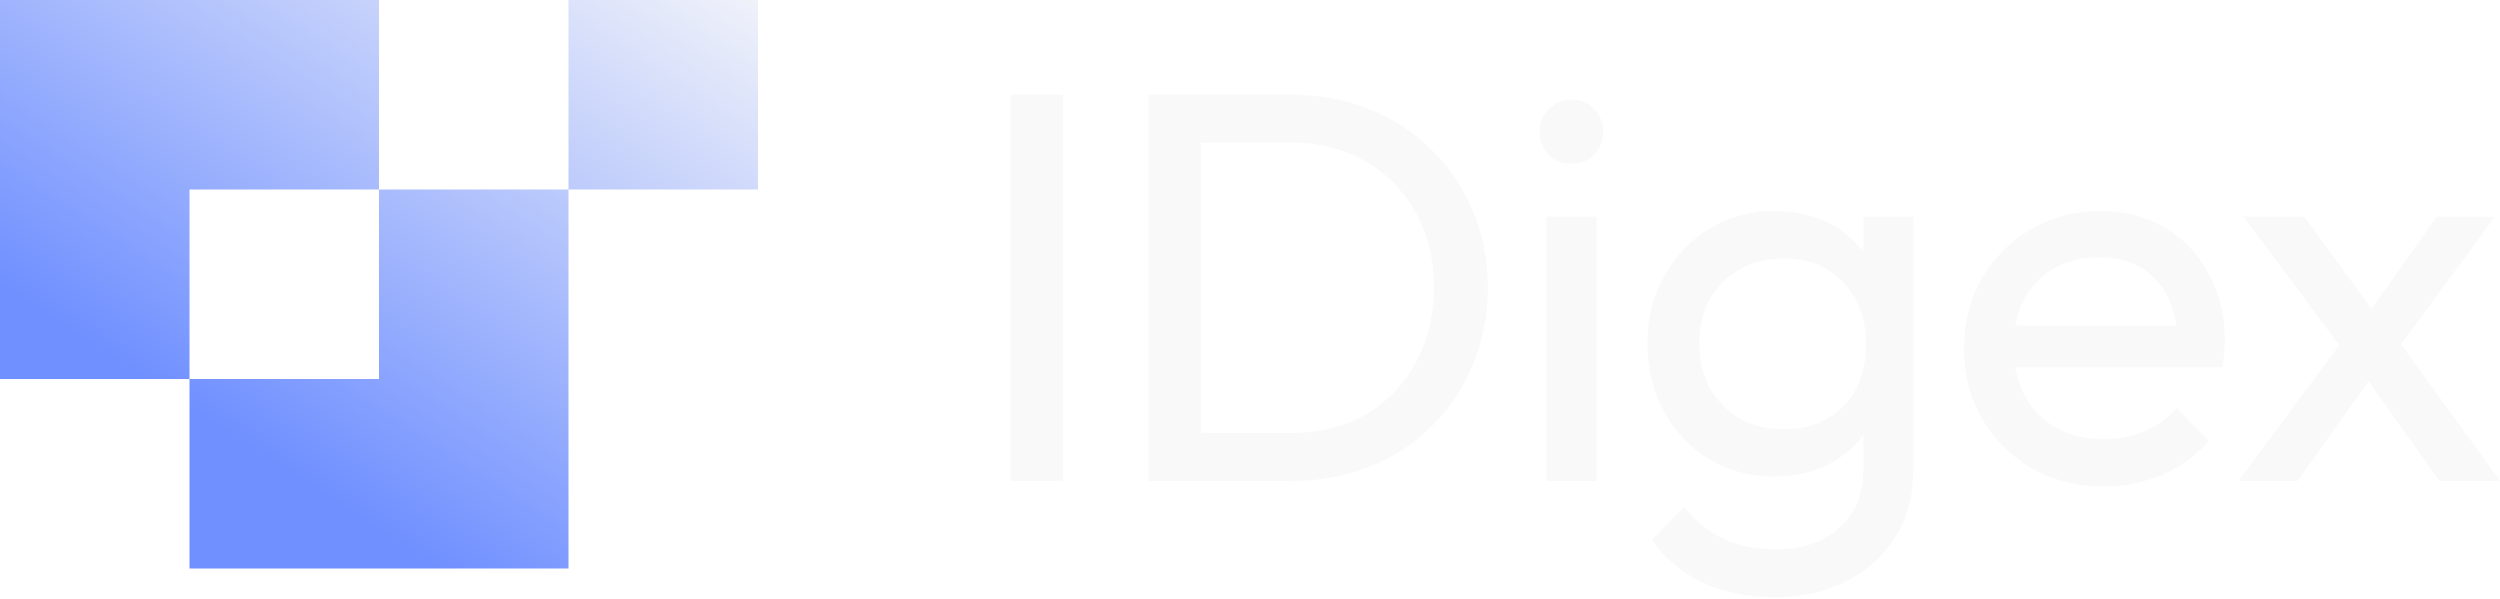
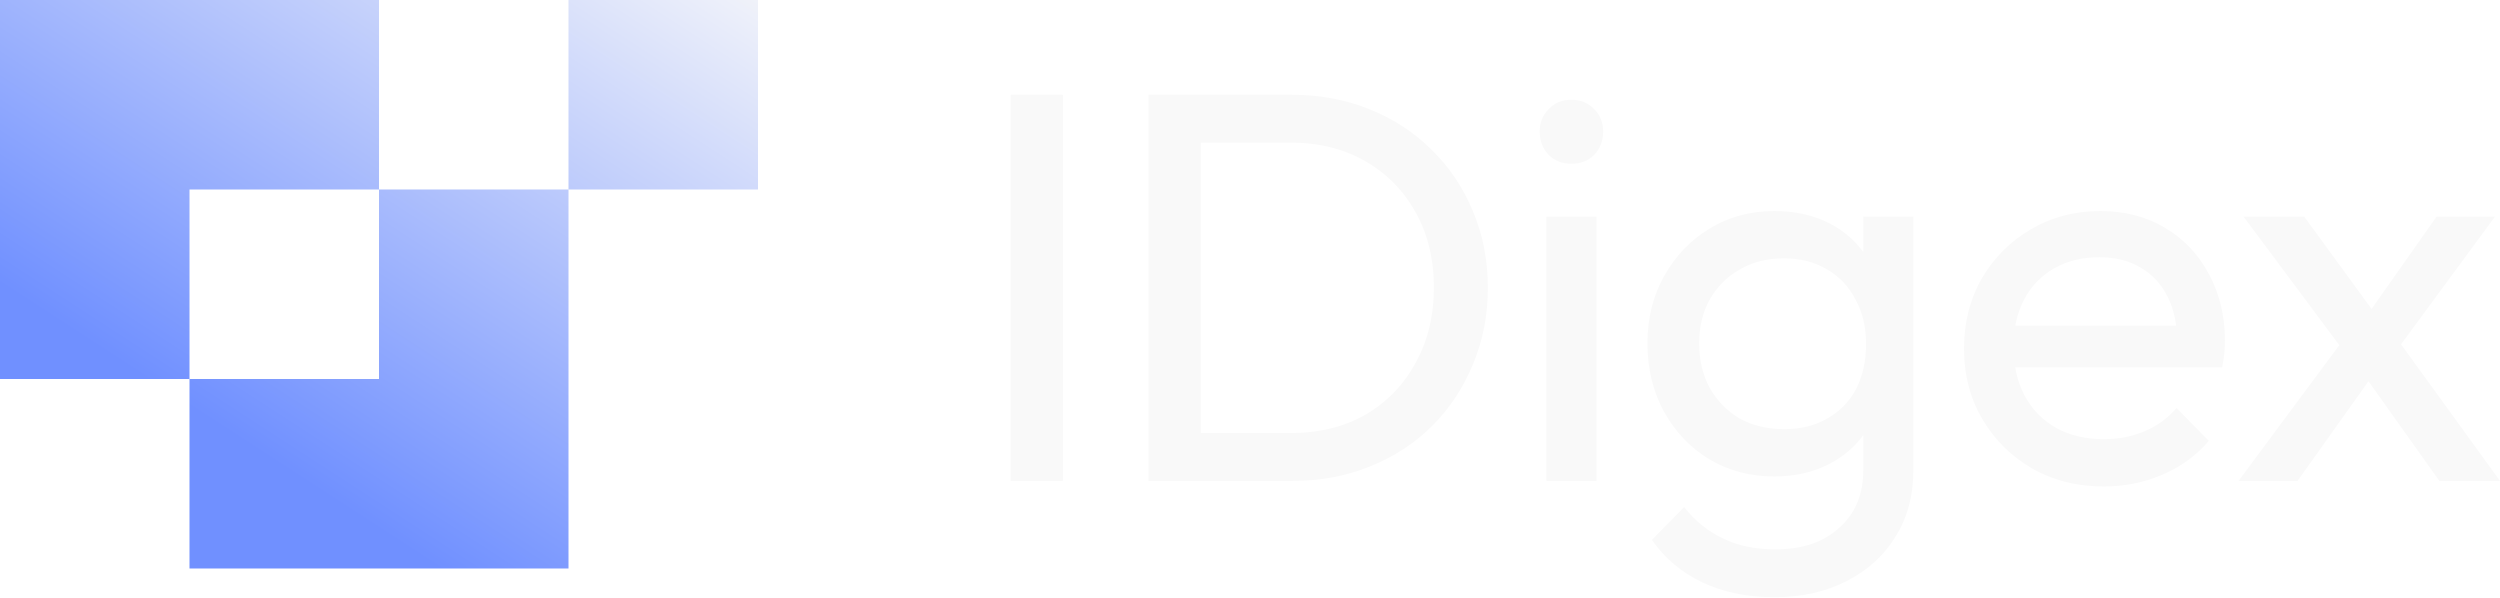
- <svg xmlns="http://www.w3.org/2000/svg" width="1500" height="359" viewBox="0 0 1500 359" fill="none">
-   <path d="M606.396 288.548V56.85H637.77V288.548H606.396Z" fill="#F9F9F9" />
-   <path d="M709.803 288.548V259.836H774.222C791.355 259.836 806.375 256.164 819.281 248.819C832.187 241.252 842.201 230.902 849.321 217.77C856.664 204.638 860.336 189.503 860.336 172.365C860.336 155.45 856.664 140.426 849.321 127.294C841.978 114.162 831.853 103.924 818.948 96.579C806.042 89.234 791.133 85.562 774.222 85.562H710.137V56.85H774.889C791.801 56.85 807.377 59.743 821.618 65.53C836.081 71.317 848.542 79.441 859.001 89.902C869.681 100.363 877.914 112.604 883.7 126.626C889.708 140.649 892.712 156.006 892.712 172.699C892.712 189.169 889.708 204.527 883.7 218.772C877.914 232.794 869.793 245.035 859.334 255.496C848.876 265.957 836.415 274.081 821.952 279.868C807.71 285.655 792.246 288.548 775.557 288.548H709.803ZM689.109 288.548V56.85H720.484V288.548H689.109Z" fill="#F9F9F9" />
-   <path d="M927.836 288.548V129.965H957.876V288.548H927.836ZM942.856 98.248C937.293 98.248 932.732 96.468 929.171 92.907C925.611 89.123 923.831 84.449 923.831 78.885C923.831 73.543 925.611 69.091 929.171 65.53C932.732 61.746 937.293 59.855 942.856 59.855C948.419 59.855 952.981 61.746 956.541 65.53C960.101 69.091 961.881 73.543 961.881 78.885C961.881 84.449 960.101 89.123 956.541 92.907C952.981 96.468 948.419 98.248 942.856 98.248Z" fill="#F9F9F9" />
-   <path d="M1064.56 358.325C1048.32 358.325 1033.85 355.32 1021.17 349.311C1008.71 343.301 998.697 334.844 991.131 323.938L1010.49 304.24C1016.94 312.475 1024.62 318.707 1033.52 322.936C1042.42 327.387 1052.99 329.613 1065.23 329.613C1081.47 329.613 1094.27 325.273 1103.61 316.593C1113.18 308.135 1117.97 296.672 1117.97 282.205V242.81L1123.31 207.087L1117.97 171.697V129.965H1148.01V282.205C1148.01 297.34 1144.44 310.583 1137.32 321.934C1130.43 333.286 1120.64 342.189 1107.95 348.643C1095.49 355.098 1081.03 358.325 1064.56 358.325ZM1064.56 285.878C1050.1 285.878 1037.08 282.428 1025.51 275.528C1014.16 268.628 1005.15 259.169 998.474 247.15C991.799 234.908 988.461 221.22 988.461 206.085C988.461 190.95 991.799 177.484 998.474 165.688C1005.15 153.669 1014.16 144.21 1025.51 137.31C1037.08 130.188 1050.1 126.626 1064.56 126.626C1077.02 126.626 1088.04 129.075 1097.61 133.971C1107.17 138.868 1114.74 145.768 1120.3 154.671C1126.09 163.351 1129.2 173.589 1129.65 185.386V227.452C1128.98 239.026 1125.75 249.264 1119.97 258.167C1114.41 266.848 1106.84 273.636 1097.27 278.533C1087.7 283.429 1076.8 285.878 1064.56 285.878ZM1070.57 257.499C1080.36 257.499 1088.93 255.385 1096.27 251.156C1103.84 246.927 1109.62 241.029 1113.63 233.462C1117.63 225.671 1119.63 216.657 1119.63 206.419C1119.63 196.181 1117.52 187.278 1113.29 179.71C1109.29 171.92 1103.61 165.911 1096.27 161.682C1088.93 157.23 1080.25 155.004 1070.24 155.004C1060.22 155.004 1051.43 157.23 1043.87 161.682C1036.3 165.911 1030.29 171.92 1025.84 179.71C1021.62 187.278 1019.5 196.069 1019.5 206.085C1019.5 216.101 1021.62 225.004 1025.84 232.794C1030.29 240.584 1036.3 246.705 1043.87 251.156C1051.66 255.385 1060.56 257.499 1070.57 257.499Z" fill="#F9F9F9" />
-   <path d="M1262.19 291.887C1246.39 291.887 1232.15 288.326 1219.47 281.203C1206.78 273.859 1196.77 263.954 1189.43 251.49C1182.08 239.026 1178.41 224.892 1178.41 209.09C1178.41 193.51 1181.97 179.488 1189.09 167.023C1196.44 154.559 1206.23 144.766 1218.47 137.644C1230.93 130.299 1244.83 126.626 1260.19 126.626C1274.87 126.626 1287.78 129.965 1298.91 136.642C1310.25 143.319 1319.04 152.556 1325.27 164.353C1331.73 176.149 1334.95 189.503 1334.95 204.416C1334.95 206.641 1334.84 209.09 1334.62 211.761C1334.4 214.209 1333.95 217.102 1333.28 220.441H1199.44V195.402H1317.26L1306.25 205.083C1306.25 194.4 1304.36 185.386 1300.57 178.041C1296.79 170.473 1291.45 164.686 1284.55 160.68C1277.66 156.451 1269.31 154.337 1259.52 154.337C1249.28 154.337 1240.27 156.563 1232.48 161.014C1224.7 165.465 1218.69 171.697 1214.46 179.71C1210.23 187.723 1208.12 197.182 1208.12 208.088C1208.12 219.217 1210.34 229.01 1214.79 237.468C1219.24 245.703 1225.59 252.158 1233.82 256.832C1242.05 261.283 1251.51 263.509 1262.19 263.509C1271.09 263.509 1279.21 261.951 1286.56 258.835C1294.12 255.719 1300.57 251.045 1305.91 244.813L1325.27 264.511C1317.71 273.413 1308.36 280.202 1297.24 284.876C1286.33 289.55 1274.65 291.887 1262.19 291.887Z" fill="#F9F9F9" />
-   <path d="M1463.62 288.548L1414.22 219.106L1408.55 213.764L1346.13 129.965H1382.51L1427.57 191.729L1433.24 196.403L1500 288.548H1463.62ZM1343.13 288.548L1408.55 200.409L1425.57 222.444L1378.51 288.548H1343.13ZM1435.58 213.43L1418.22 192.063L1461.95 129.965H1497L1435.58 213.43Z" fill="#F9F9F9" />
-   <path fill-rule="evenodd" clip-rule="evenodd" d="M0 0H113.699V113.699V227.399H0V113.699V0ZM227.399 227.399H113.7V341.098H227.399V227.399ZM113.7 0H227.399V113.699H113.7V0ZM341.098 113.699L227.399 113.699V227.399H341.099V113.699L454.797 113.699V0H341.098V113.699ZM341.099 227.399V341.098H227.399V227.399H341.099Z" fill="url(#paint0_linear_131_23)" />
+ <svg xmlns="http://www.w3.org/2000/svg" width="2000" height="478" viewBox="0 0 2000 478" fill="none">
+   <path d="M808.527 384.731V75.8H850.36V384.731H808.527Z" fill="#F9F9F9" />
+   <path d="M946.404 384.731V346.449H1032.3C1055.14 346.449 1075.17 341.552 1092.38 331.759C1109.58 321.669 1122.93 307.869 1132.43 290.36C1142.22 272.851 1147.11 252.671 1147.11 229.82C1147.11 207.266 1142.22 187.235 1132.43 169.726C1122.64 152.216 1109.14 138.565 1091.93 128.772C1074.72 118.979 1054.84 114.082 1032.3 114.082H946.849V75.8H1033.19C1055.73 75.8 1076.5 79.658 1095.49 87.374C1114.78 95.089 1131.39 105.921 1145.33 119.869C1159.58 133.817 1170.55 150.139 1178.27 168.835C1186.28 187.531 1190.28 208.008 1190.28 230.265C1190.28 252.226 1186.28 272.703 1178.27 291.696C1170.55 310.392 1159.72 326.714 1145.78 340.662C1131.83 354.61 1115.22 365.442 1095.94 373.157C1076.95 380.873 1056.33 384.731 1034.08 384.731H946.404ZM918.812 384.731V75.8H960.645V384.731H918.812Z" fill="#F9F9F9" />
+   <path d="M1237.12 384.731V173.287H1277.17V384.731H1237.12ZM1257.14 130.998C1249.72 130.998 1243.64 128.624 1238.9 123.875C1234.15 118.83 1231.77 112.598 1231.77 105.179C1231.77 98.057 1234.15 92.122 1238.9 87.374C1243.64 82.329 1249.72 79.806 1257.14 79.806C1264.56 79.806 1270.64 82.329 1275.39 87.374C1280.14 92.122 1282.51 98.057 1282.51 105.179C1282.51 112.598 1280.14 118.83 1275.39 123.875C1270.64 128.624 1264.56 130.998 1257.14 130.998Z" fill="#F9F9F9" />
+   <path d="M1419.42 477.767C1397.76 477.767 1378.47 473.76 1361.56 465.748C1344.95 457.735 1331.6 446.458 1321.51 431.917L1347.32 405.653C1355.92 416.633 1366.16 424.943 1378.03 430.581C1389.89 436.517 1403.99 439.484 1420.31 439.484C1441.96 439.484 1459.02 433.697 1471.48 422.124C1484.24 410.846 1490.62 395.563 1490.62 376.273V323.746L1497.74 276.116L1490.62 228.93V173.287H1530.67V376.273C1530.67 396.453 1525.93 414.111 1516.43 429.246C1507.24 444.381 1494.18 456.251 1477.27 464.858C1460.66 473.464 1441.37 477.767 1419.42 477.767ZM1419.42 381.17C1400.13 381.17 1382.77 376.57 1367.35 367.371C1352.22 358.171 1340.2 345.558 1331.3 329.533C1322.4 313.211 1317.95 294.96 1317.95 274.78C1317.95 254.6 1322.4 236.646 1331.3 220.917C1340.2 204.892 1352.22 192.28 1367.35 183.08C1382.77 173.583 1400.13 168.835 1419.42 168.835C1436.03 168.835 1450.72 172.1 1463.47 178.628C1476.23 185.157 1486.32 194.357 1493.74 206.228C1501.45 217.801 1505.6 231.453 1506.2 247.181V303.269C1505.31 318.701 1501 332.352 1493.29 344.223C1485.87 355.797 1475.79 364.848 1463.03 371.377C1450.27 377.906 1435.73 381.17 1419.42 381.17ZM1427.43 343.333C1440.48 343.333 1451.9 340.513 1461.69 334.875C1471.78 329.236 1479.49 321.372 1484.84 311.282C1490.18 300.895 1492.85 288.876 1492.85 275.225C1492.85 261.574 1490.03 249.704 1484.39 239.614C1479.05 229.227 1471.48 221.214 1461.69 215.576C1451.9 209.64 1440.33 206.673 1426.98 206.673C1413.63 206.673 1401.91 209.64 1391.82 215.576C1381.74 221.214 1373.73 229.227 1367.79 239.614C1362.15 249.704 1359.34 261.426 1359.34 274.78C1359.34 288.134 1362.15 300.005 1367.79 310.392C1373.73 320.779 1381.74 328.94 1391.82 334.875C1402.21 340.513 1414.07 343.333 1427.43 343.333Z" fill="#F9F9F9" />
+   <path d="M1682.92 389.183C1661.86 389.183 1642.87 384.434 1625.96 374.938C1609.04 365.145 1595.69 351.939 1585.9 335.32C1576.11 318.701 1571.22 299.857 1571.22 278.786C1571.22 258.013 1575.96 239.317 1585.46 222.698C1595.25 206.079 1608.3 193.022 1624.62 183.525C1641.24 173.732 1659.78 168.835 1680.25 168.835C1699.83 168.835 1717.04 173.287 1731.87 182.19C1747 191.093 1758.72 203.408 1767.03 219.137C1775.64 234.865 1779.94 252.671 1779.94 272.554C1779.94 275.522 1779.79 278.786 1779.49 282.348C1779.2 285.612 1778.6 289.47 1777.71 293.921H1599.25V260.535H1756.35L1741.66 273.445C1741.66 259.2 1739.14 247.181 1734.1 237.388C1729.06 227.298 1721.93 219.582 1712.74 214.24C1703.54 208.602 1692.41 205.782 1679.36 205.782C1665.71 205.782 1653.7 208.75 1643.31 214.685C1632.93 220.621 1624.92 228.93 1619.28 239.614C1613.64 250.297 1610.82 262.91 1610.82 277.451C1610.82 292.289 1613.79 305.347 1619.73 316.624C1625.66 327.604 1634.11 336.21 1645.09 342.442C1656.07 348.378 1668.68 351.345 1682.92 351.345C1694.79 351.345 1705.62 349.268 1715.41 345.113C1725.49 340.959 1734.1 334.726 1741.22 326.417L1767.03 352.681C1756.94 364.551 1744.48 373.603 1729.65 379.835C1715.11 386.067 1699.53 389.183 1682.92 389.183Z" fill="#F9F9F9" />
+   <path d="M1951.49 384.731L1885.63 292.141L1878.06 285.018L1794.84 173.287H1843.35L1903.43 255.639L1910.99 261.871L2000 384.731H1951.49ZM1790.83 384.731L1878.06 267.213L1900.76 296.592L1838.01 384.731H1790.83ZM1914.11 284.573L1890.97 256.084L1949.27 173.287H1995.99L1914.11 284.573Z" fill="#F9F9F9" />
+   <path d="M606.396 151.599H454.799V454.797H151.601V303.198H303.199V151.599H454.797V0H606.396V151.599ZM303.199 0V151.599H151.599V303.198H0V0H303.199Z" fill="url(#paint0_linear_3326_140105)" />
  <defs>
-     <linearGradient id="paint0_linear_131_23" x1="227.399" y1="-180.024" x2="-0" y2="170.549" gradientUnits="userSpaceOnUse">
+     <linearGradient id="paint0_linear_3326_140105" x1="303.198" y1="-240.032" x2="0" y2="227.399" gradientUnits="userSpaceOnUse">
      <stop stop-color="#F9F9F9" />
      <stop offset="1" stop-color="#7090FF" />
    </linearGradient>
  </defs>
</svg>
